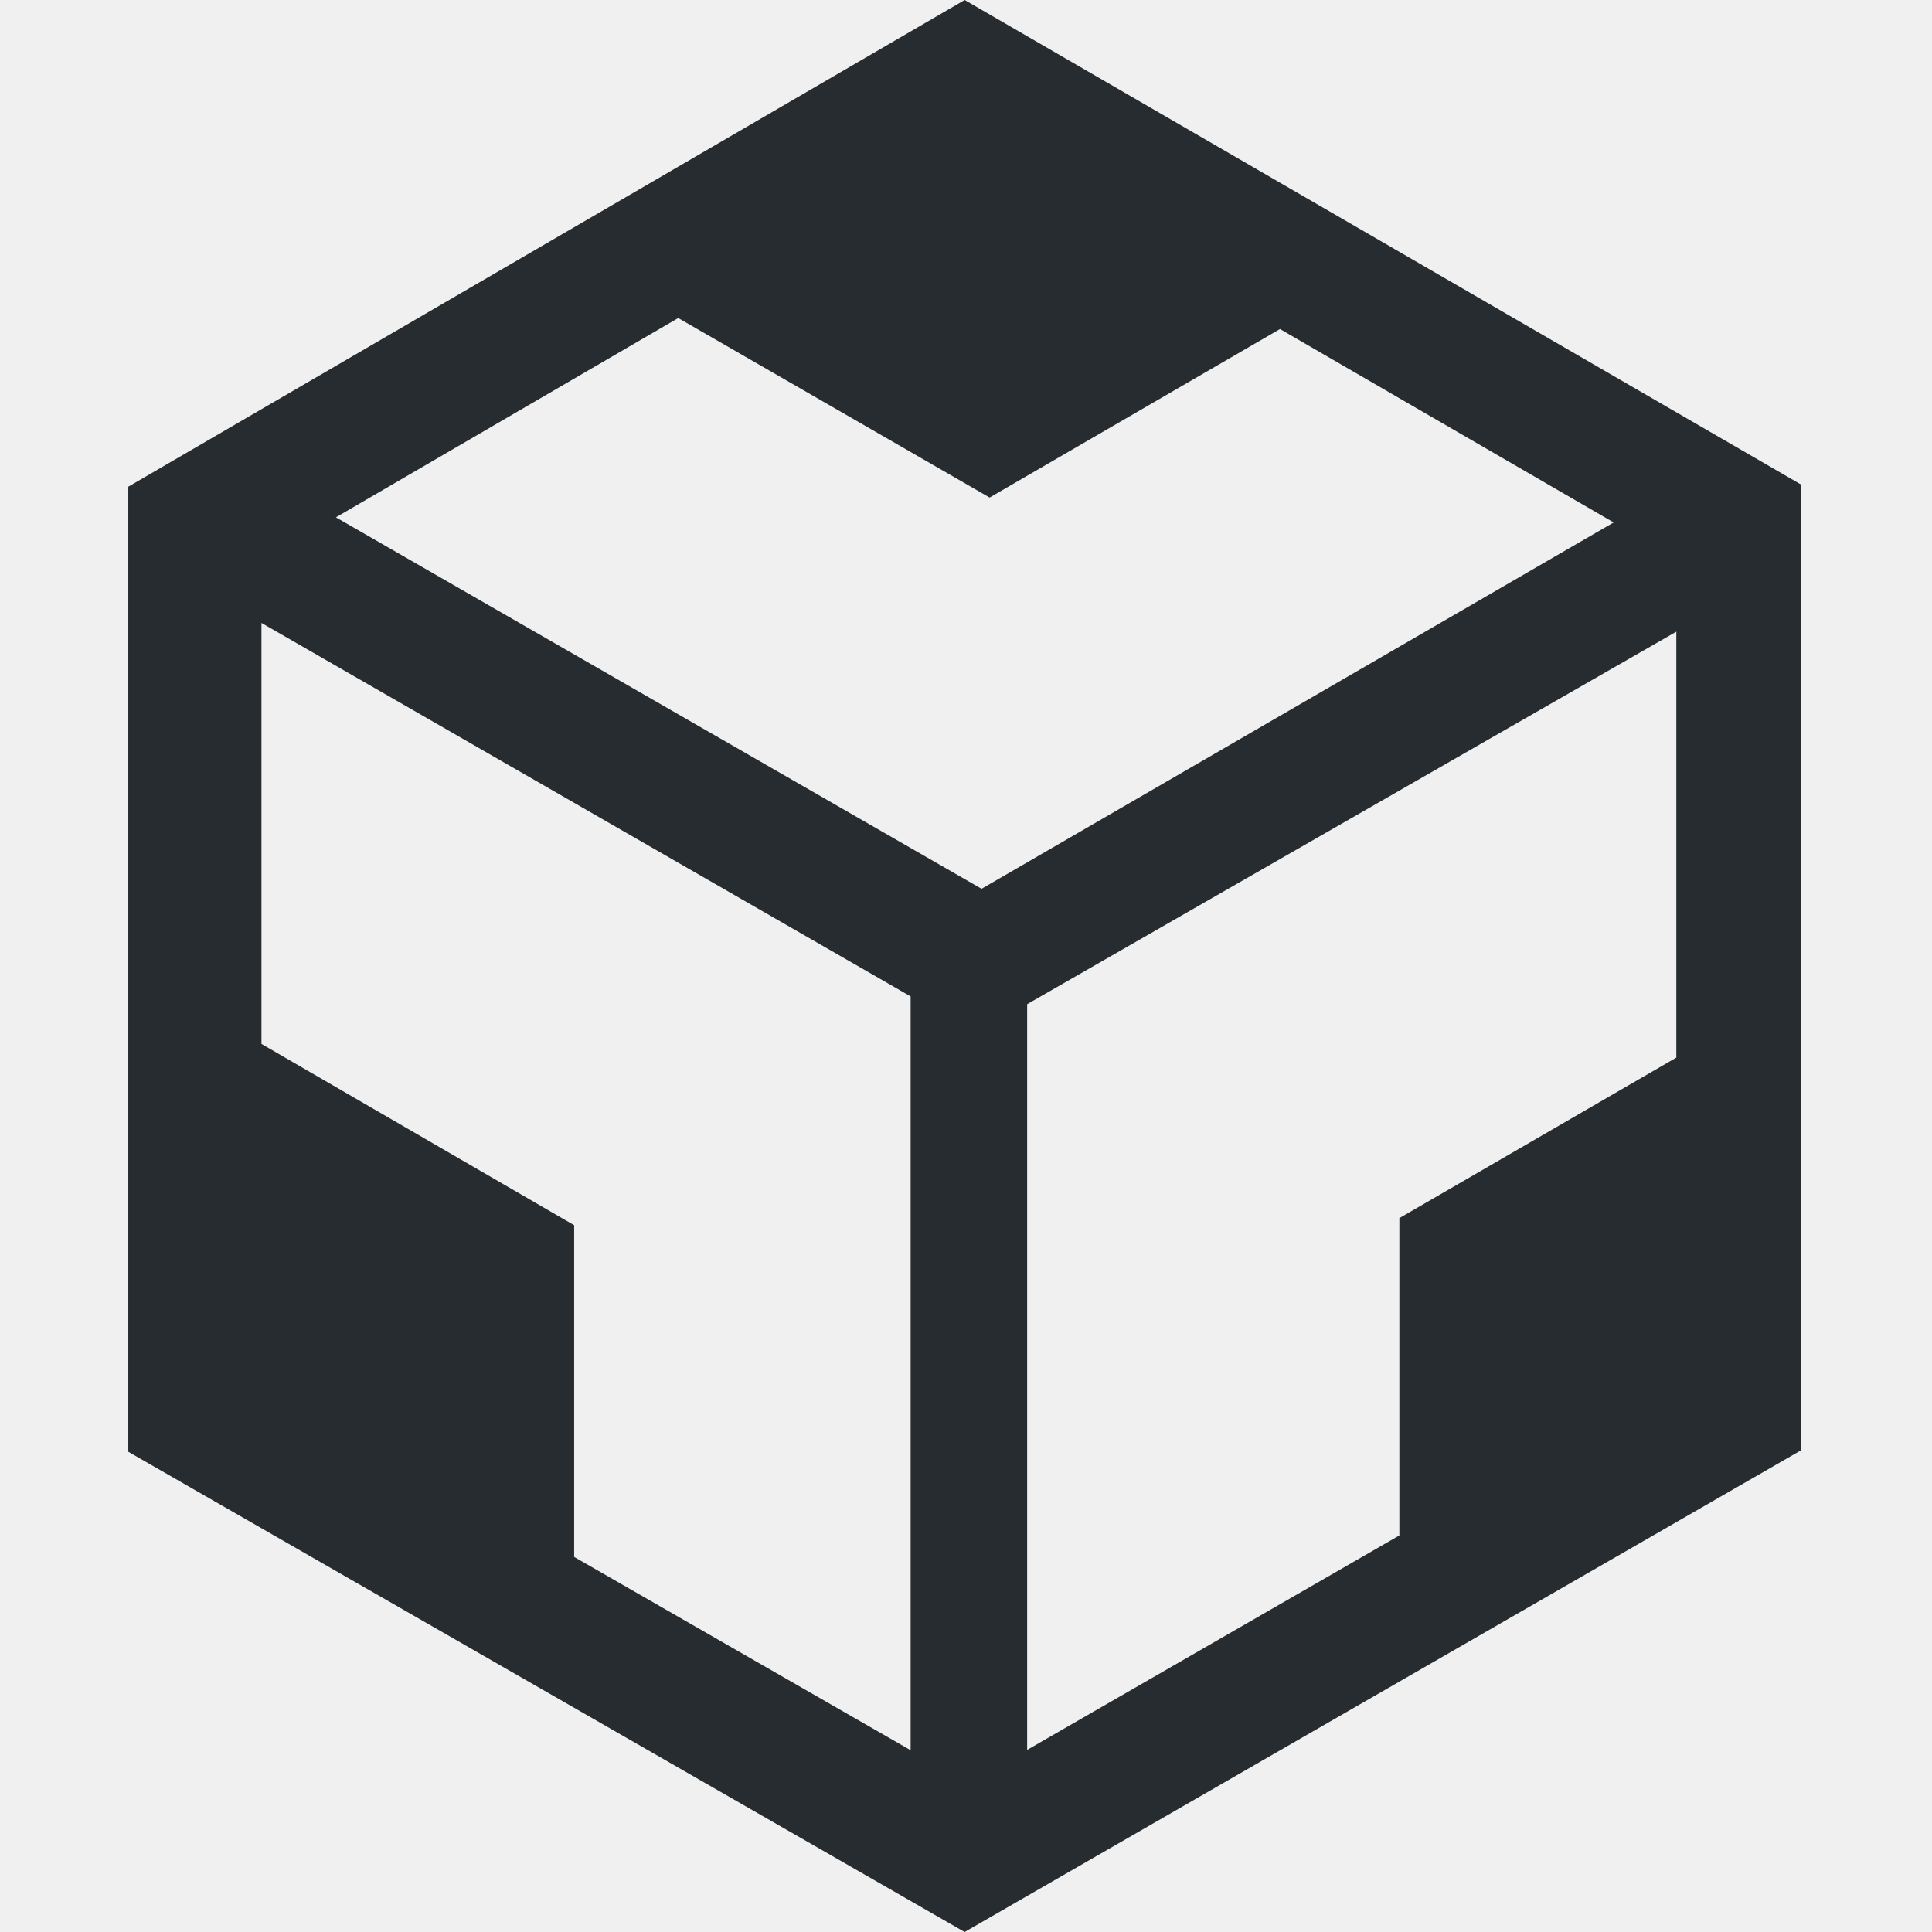
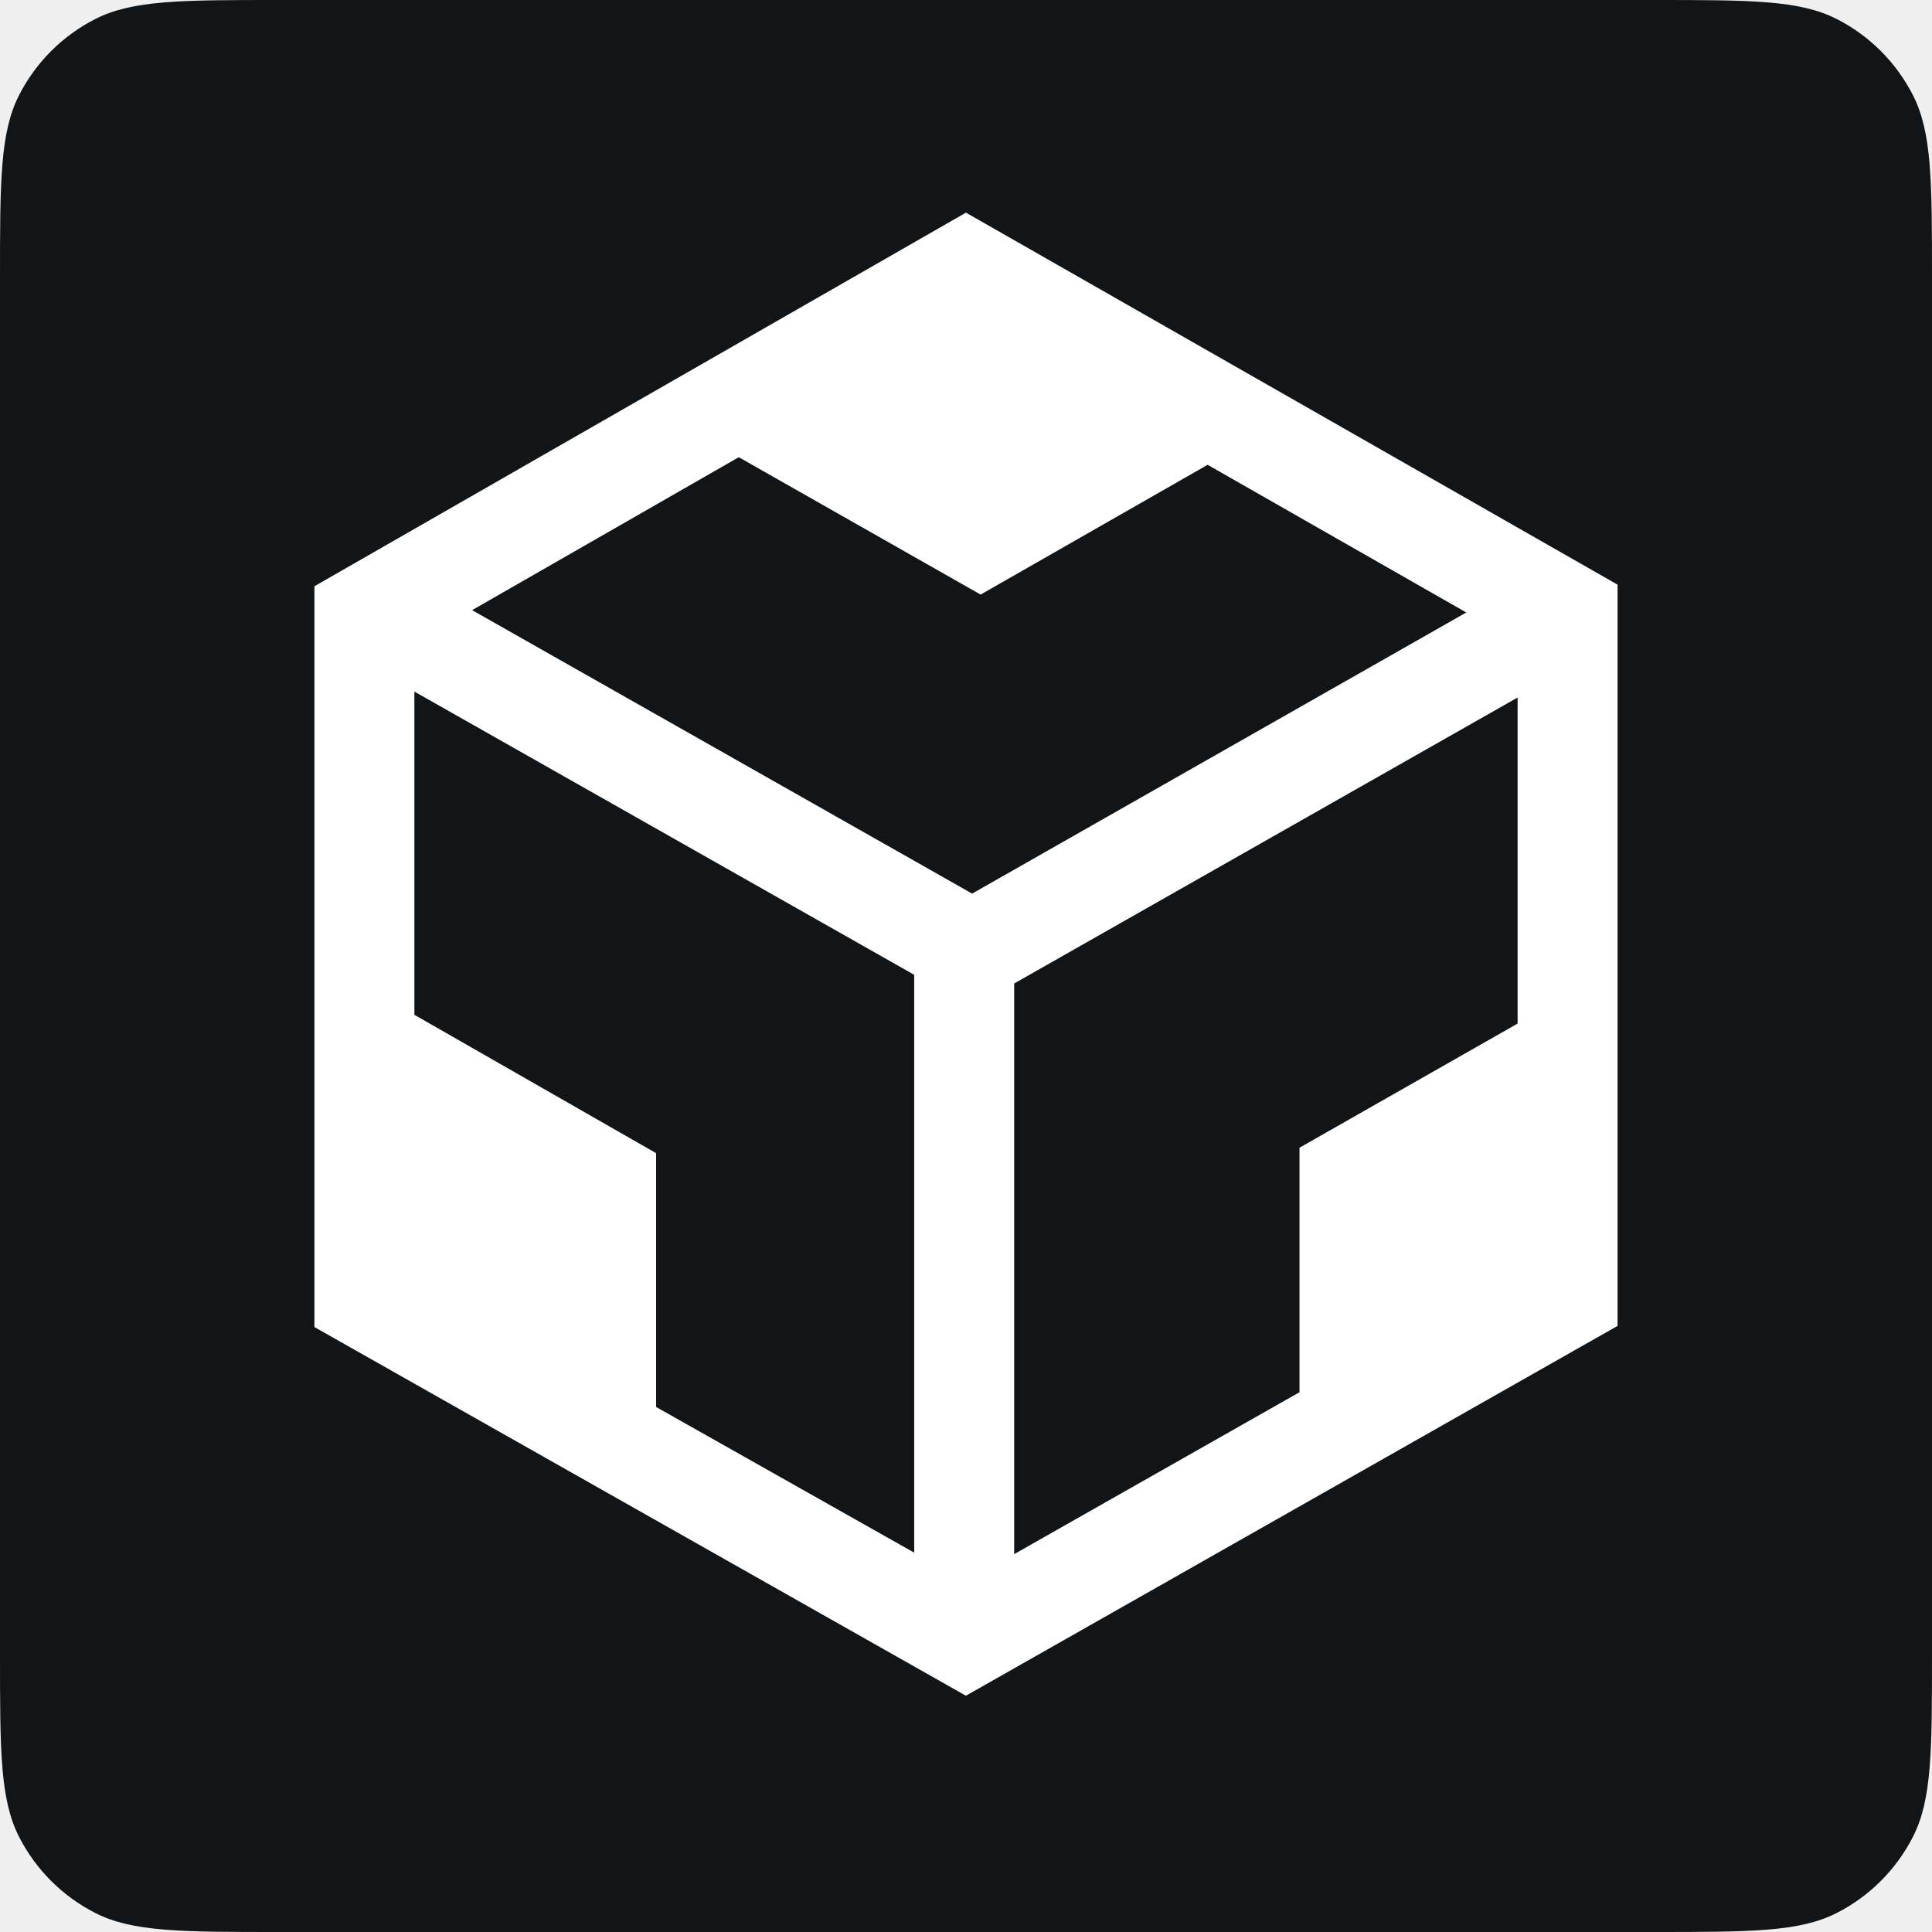
- <svg xmlns="http://www.w3.org/2000/svg" width="512px" height="512px" viewBox="0 0 512 512" version="1.1">
-   <defs />
-   <g id="favicon" stroke="none" stroke-width="1" fill="none" fill-rule="evenodd">
-     <path d="M69.29,165.084 L69.29,276.649 L152.161,324.693 L152.161,412.603 L241.328,463.829 L241.328,264.063 L69.29,165.084 Z M89.017,137.099 L260.122,235.541 L427.64,138.457 L339.211,87.202 L262.259,131.854 L179.737,84.284 L89.017,137.099 Z M272.206,463.74 L370.846,406.905 L370.846,322.809 L444.244,280.276 L444.244,167.398 L272.206,266.116 L272.206,463.74 Z M255.633,512 L34,384.73 L34,128.978 L255.644,0 L477.328,128.433 L477.328,384.321 L255.633,512 Z" fill="#262C2F" fill-rule="nonzero" />
-   </g>
+ <svg xmlns="http://www.w3.org/2000/svg" width="1063" height="1063" viewBox="0 0 1063 1063" fill="none">
+   <path d="M0 153.6C0 99.835 0 72.952 10.463 52.417C19.667 34.353 34.353 19.667 52.417 10.463C72.952 0 99.835 0 153.6 0H909.4C963.165 0 990.048 0 1010.58 10.463C1028.65 19.667 1043.33 34.353 1052.54 52.417C1063 72.952 1063 99.835 1063 153.6V909.4C1063 963.165 1063 990.048 1052.54 1010.58C1043.33 1028.65 1028.65 1043.33 1010.58 1052.54C990.048 1063 963.165 1063 909.4 1063H153.6C99.835 1063 72.952 1063 52.417 1052.54C34.353 1043.33 19.667 1028.65 10.463 1010.58C0 990.048 0 963.165 0 909.4V153.6Z" fill="#111518" />
+   <path d="M531.469 117L173 322.559V730.162L531.449 933L890 729.512V321.689L531.469 117ZM715 631.478V766.004L558 855.093V541.124L835 383.782V563.174L715 631.478ZM228 558.352V380.509L503 536.342V854.28L361 774.133V634.479L228 558.352ZM539.544 327.143L664.443 255.731L806.754 336.991L534.863 491.671L259.757 335.707L406.479 251.558L539.544 327.143Z" fill="white" />
</svg>
